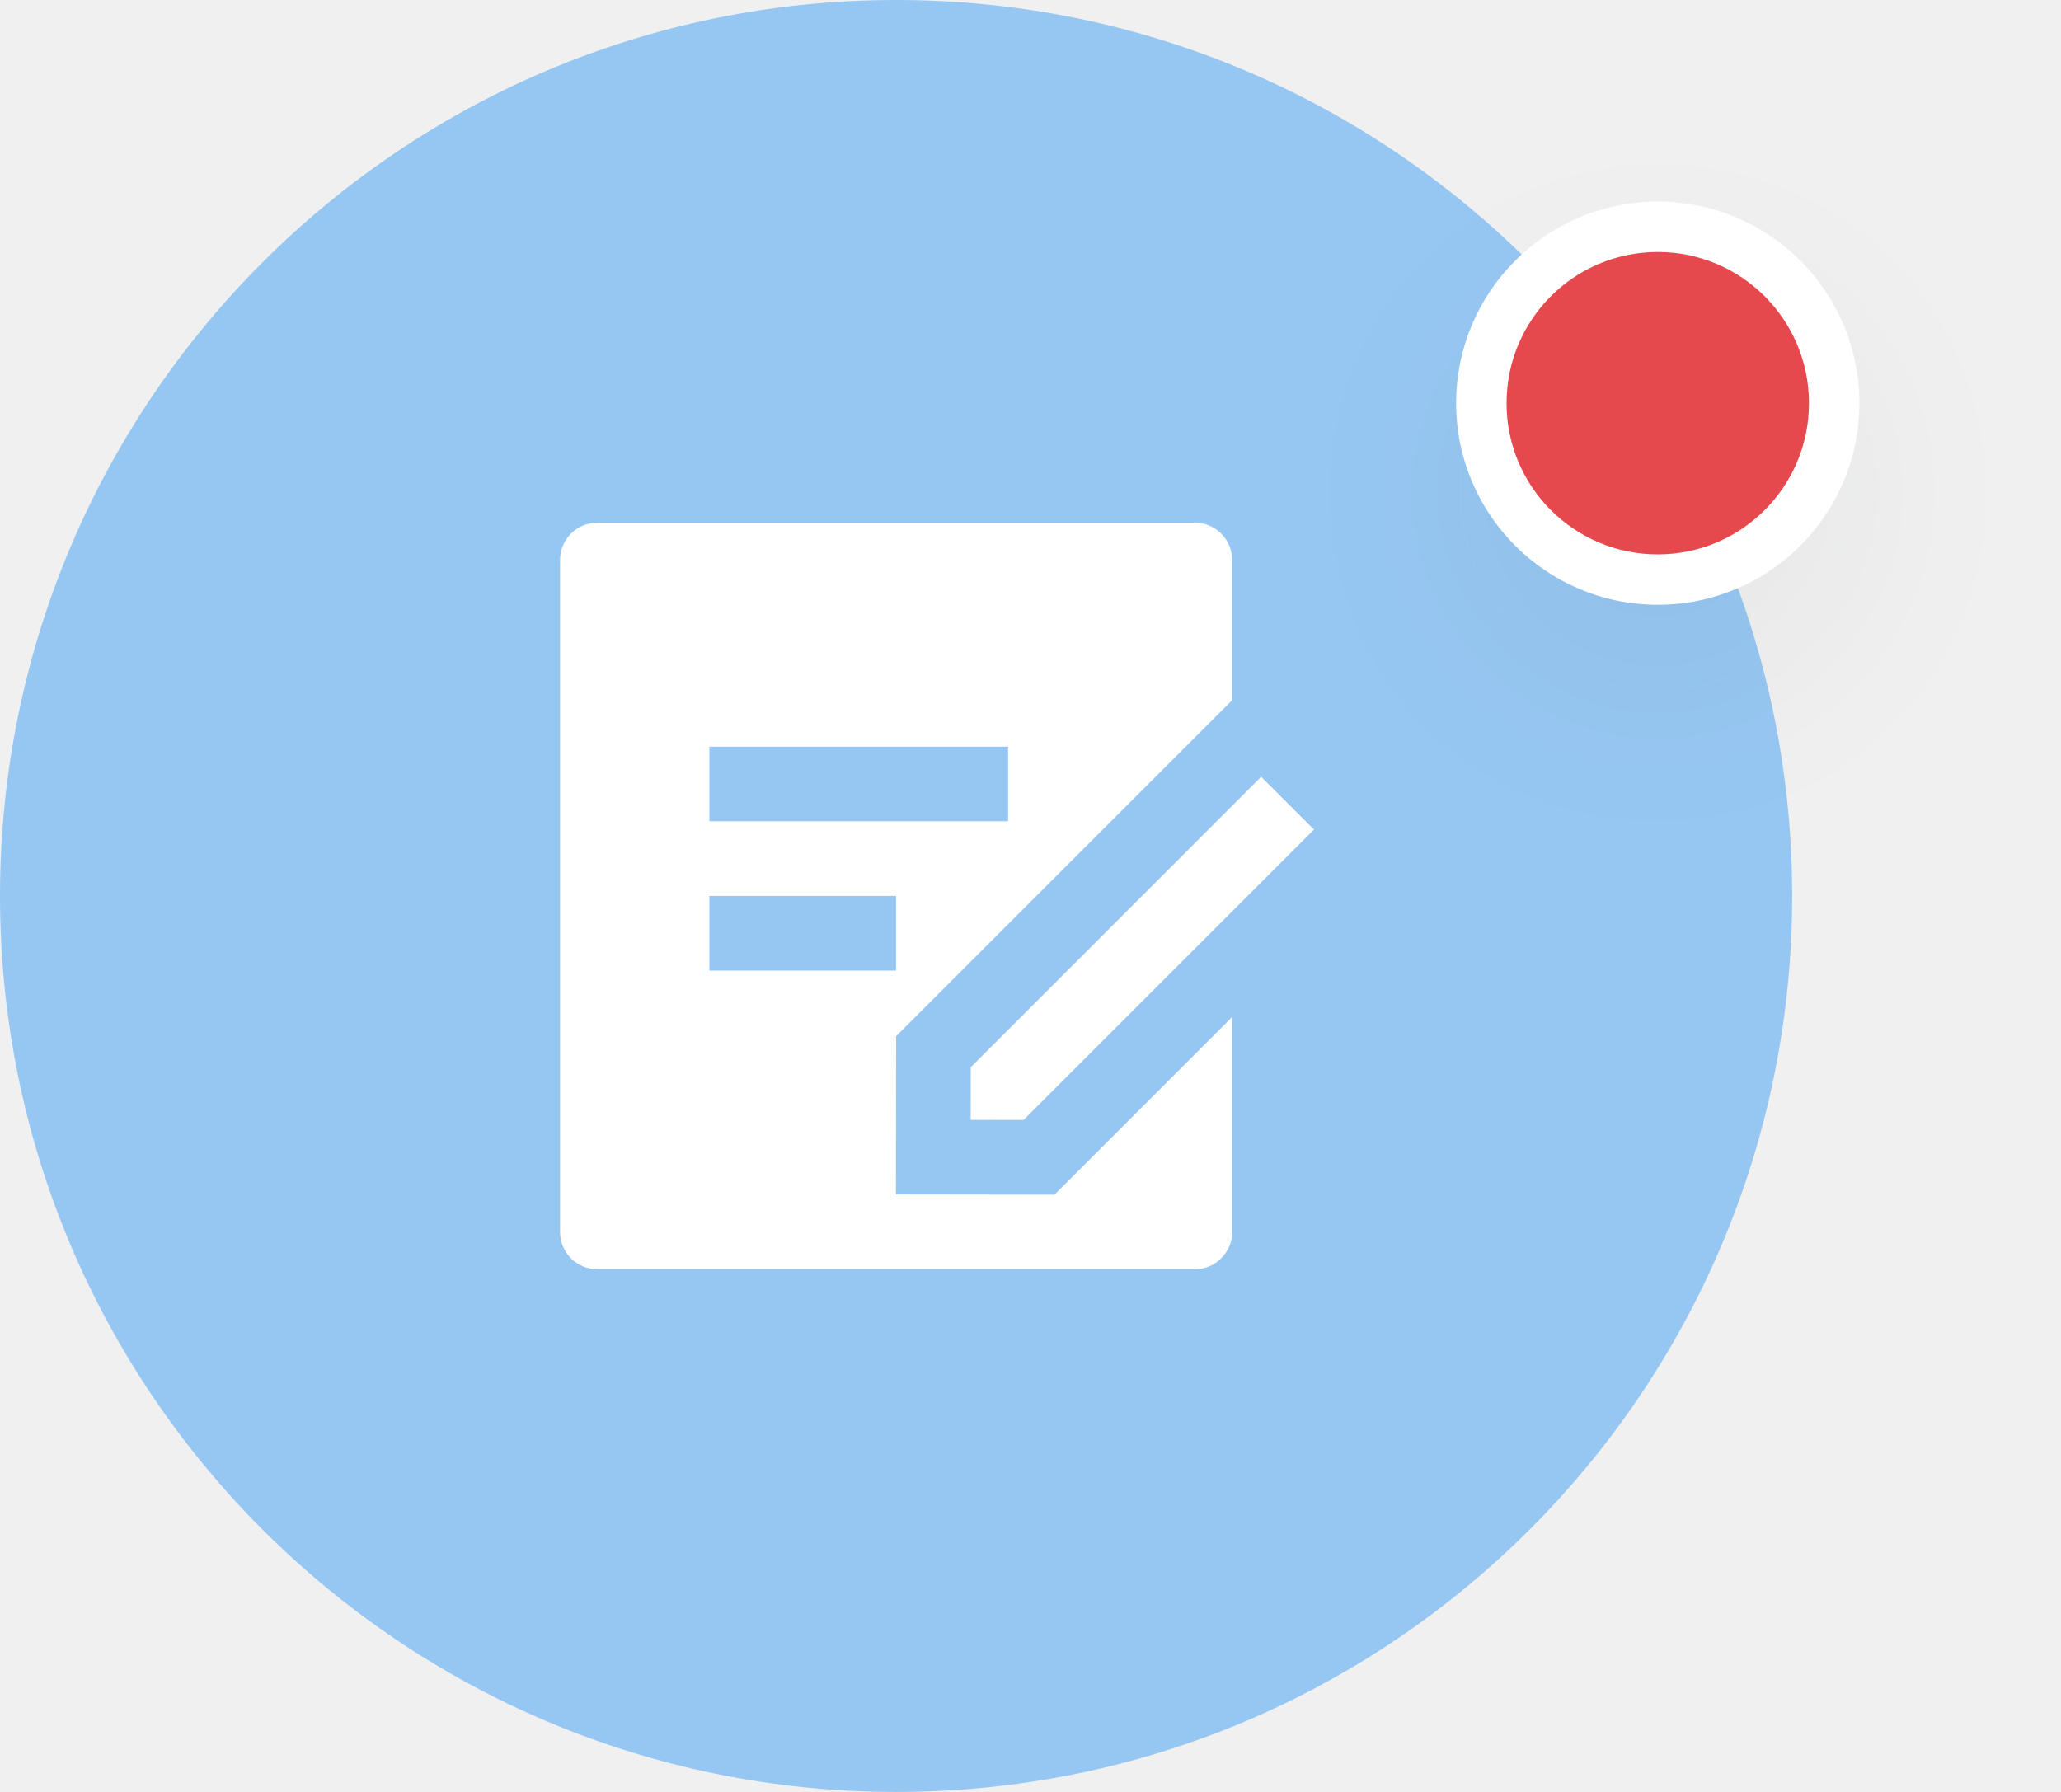
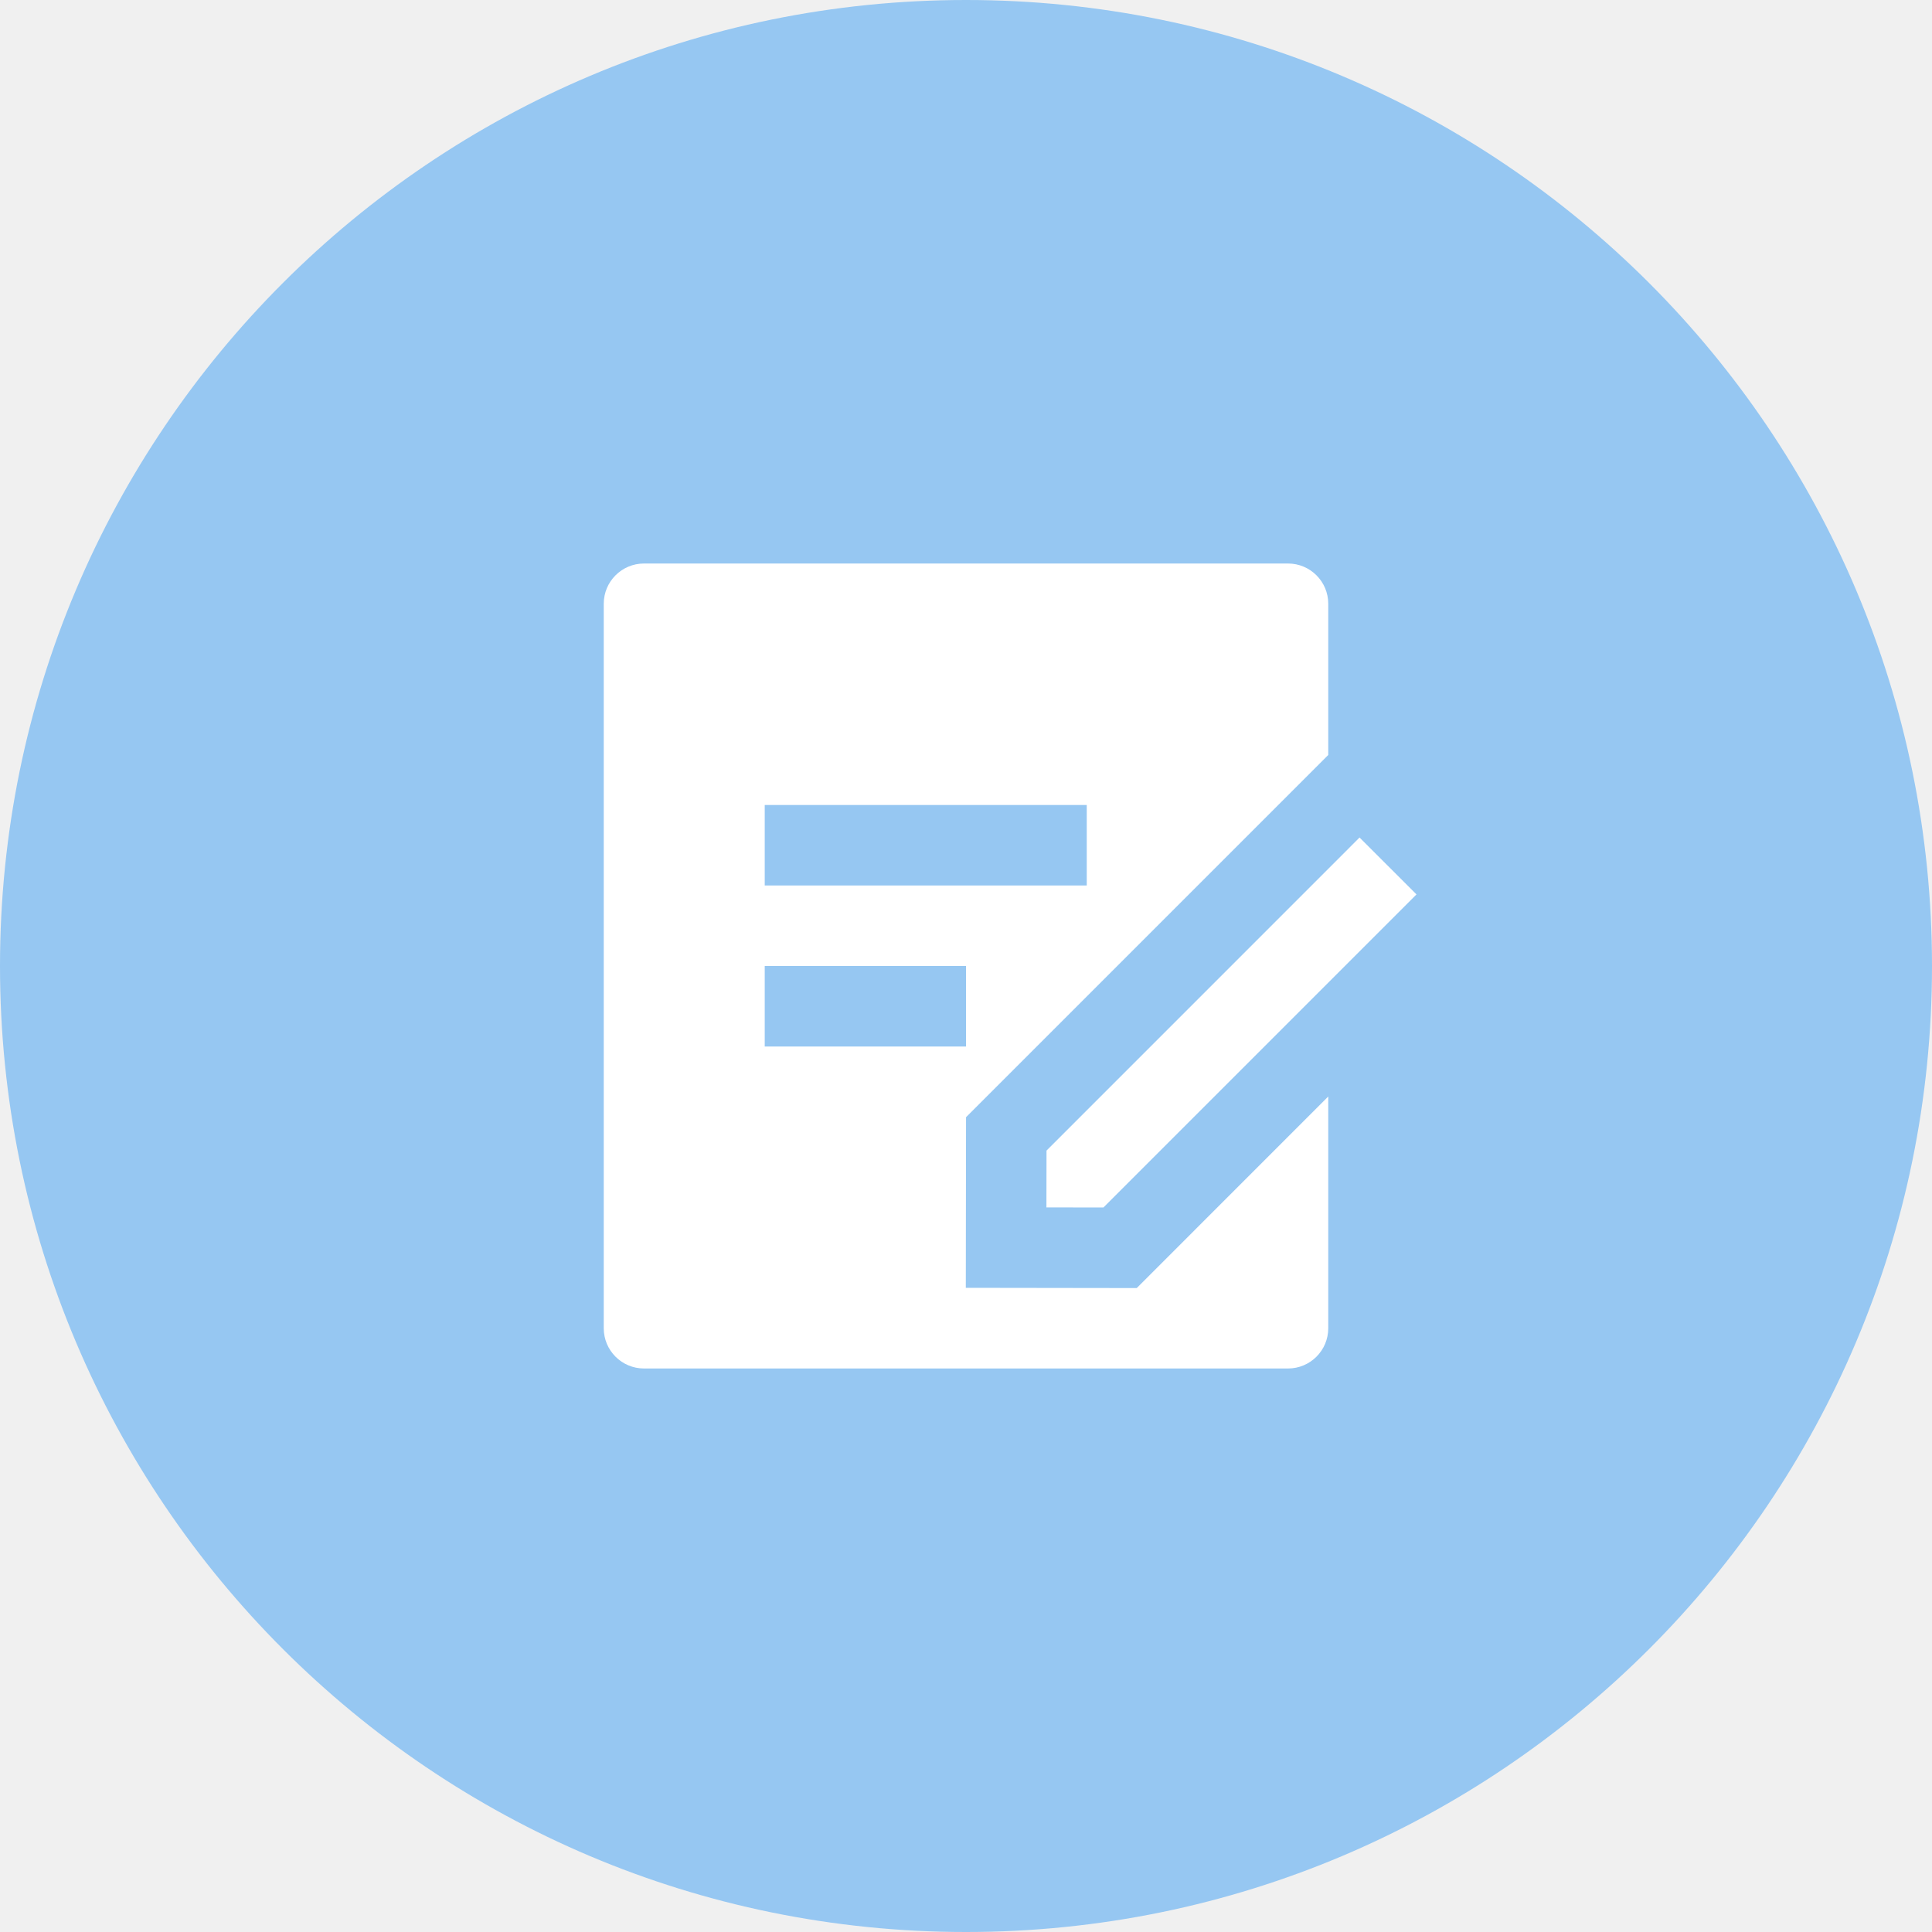
- <svg xmlns="http://www.w3.org/2000/svg" width="46" height="40" viewBox="0 0 46 40" fill="none">
+ <svg xmlns="http://www.w3.org/2000/svg" width="40" height="40" viewBox="0 0 40 40" fill="none">
  <path d="M0 20C0 8.954 8.954 0 20 0C31.046 0 40 8.954 40 20C40 31.046 31.046 40 20 40C8.954 40 0 31.046 0 20Z" fill="#96C7F2" />
  <path d="M26.667 11.667C27.127 11.667 27.5 12.04 27.5 12.5V15.631L20.001 23.13L19.996 26.663L23.535 26.668L27.5 22.702V27.5C27.5 27.96 27.127 28.333 26.667 28.333H13.333C12.873 28.333 12.5 27.96 12.5 27.5V12.5C12.5 12.04 12.873 11.667 13.333 11.667H26.667ZM28.148 17.34L29.327 18.518L22.845 25L21.665 24.998L21.667 23.822L28.148 17.34ZM20 20H15.833V21.667H20V20ZM22.5 16.667H15.833V18.333H22.5V16.667Z" fill="white" />
-   <g filter="url(#filter0_d_11405_1600)">
-     <path d="M41.5 9C41.5 11.485 39.485 13.5 37 13.5C34.515 13.5 32.5 11.485 32.5 9C32.5 6.515 34.515 4.5 37 4.5C39.485 4.5 41.5 6.515 41.5 9Z" fill="white" />
-     <path d="M40.375 9C40.375 10.864 38.864 12.375 37 12.375C35.136 12.375 33.625 10.864 33.625 9C33.625 7.136 35.136 5.625 37 5.625C38.864 5.625 40.375 7.136 40.375 9Z" fill="#E5484D" />
-   </g>
-   <defs>
-     <filter id="filter0_d_11405_1600" x="24" y="-2" width="26" height="26" filterUnits="userSpaceOnUse" color-interpolation-filters="sRGB">
-       <feFlood flood-opacity="0" result="BackgroundImageFix" />
-       <feColorMatrix in="SourceAlpha" type="matrix" values="0 0 0 0 0 0 0 0 0 0 0 0 0 0 0 0 0 0 127 0" result="hardAlpha" />
-       <feOffset dy="2" />
-       <feGaussianBlur stdDeviation="2" />
-       <feColorMatrix type="matrix" values="0 0 0 0 0.106 0 0 0 0 0.11 0 0 0 0 0.114 0 0 0 0.04 0" />
-       <feBlend mode="normal" in2="BackgroundImageFix" result="effect1_dropShadow_11405_1600" />
-       <feBlend mode="normal" in="SourceGraphic" in2="effect1_dropShadow_11405_1600" result="shape" />
-     </filter>
-   </defs>
</svg>
